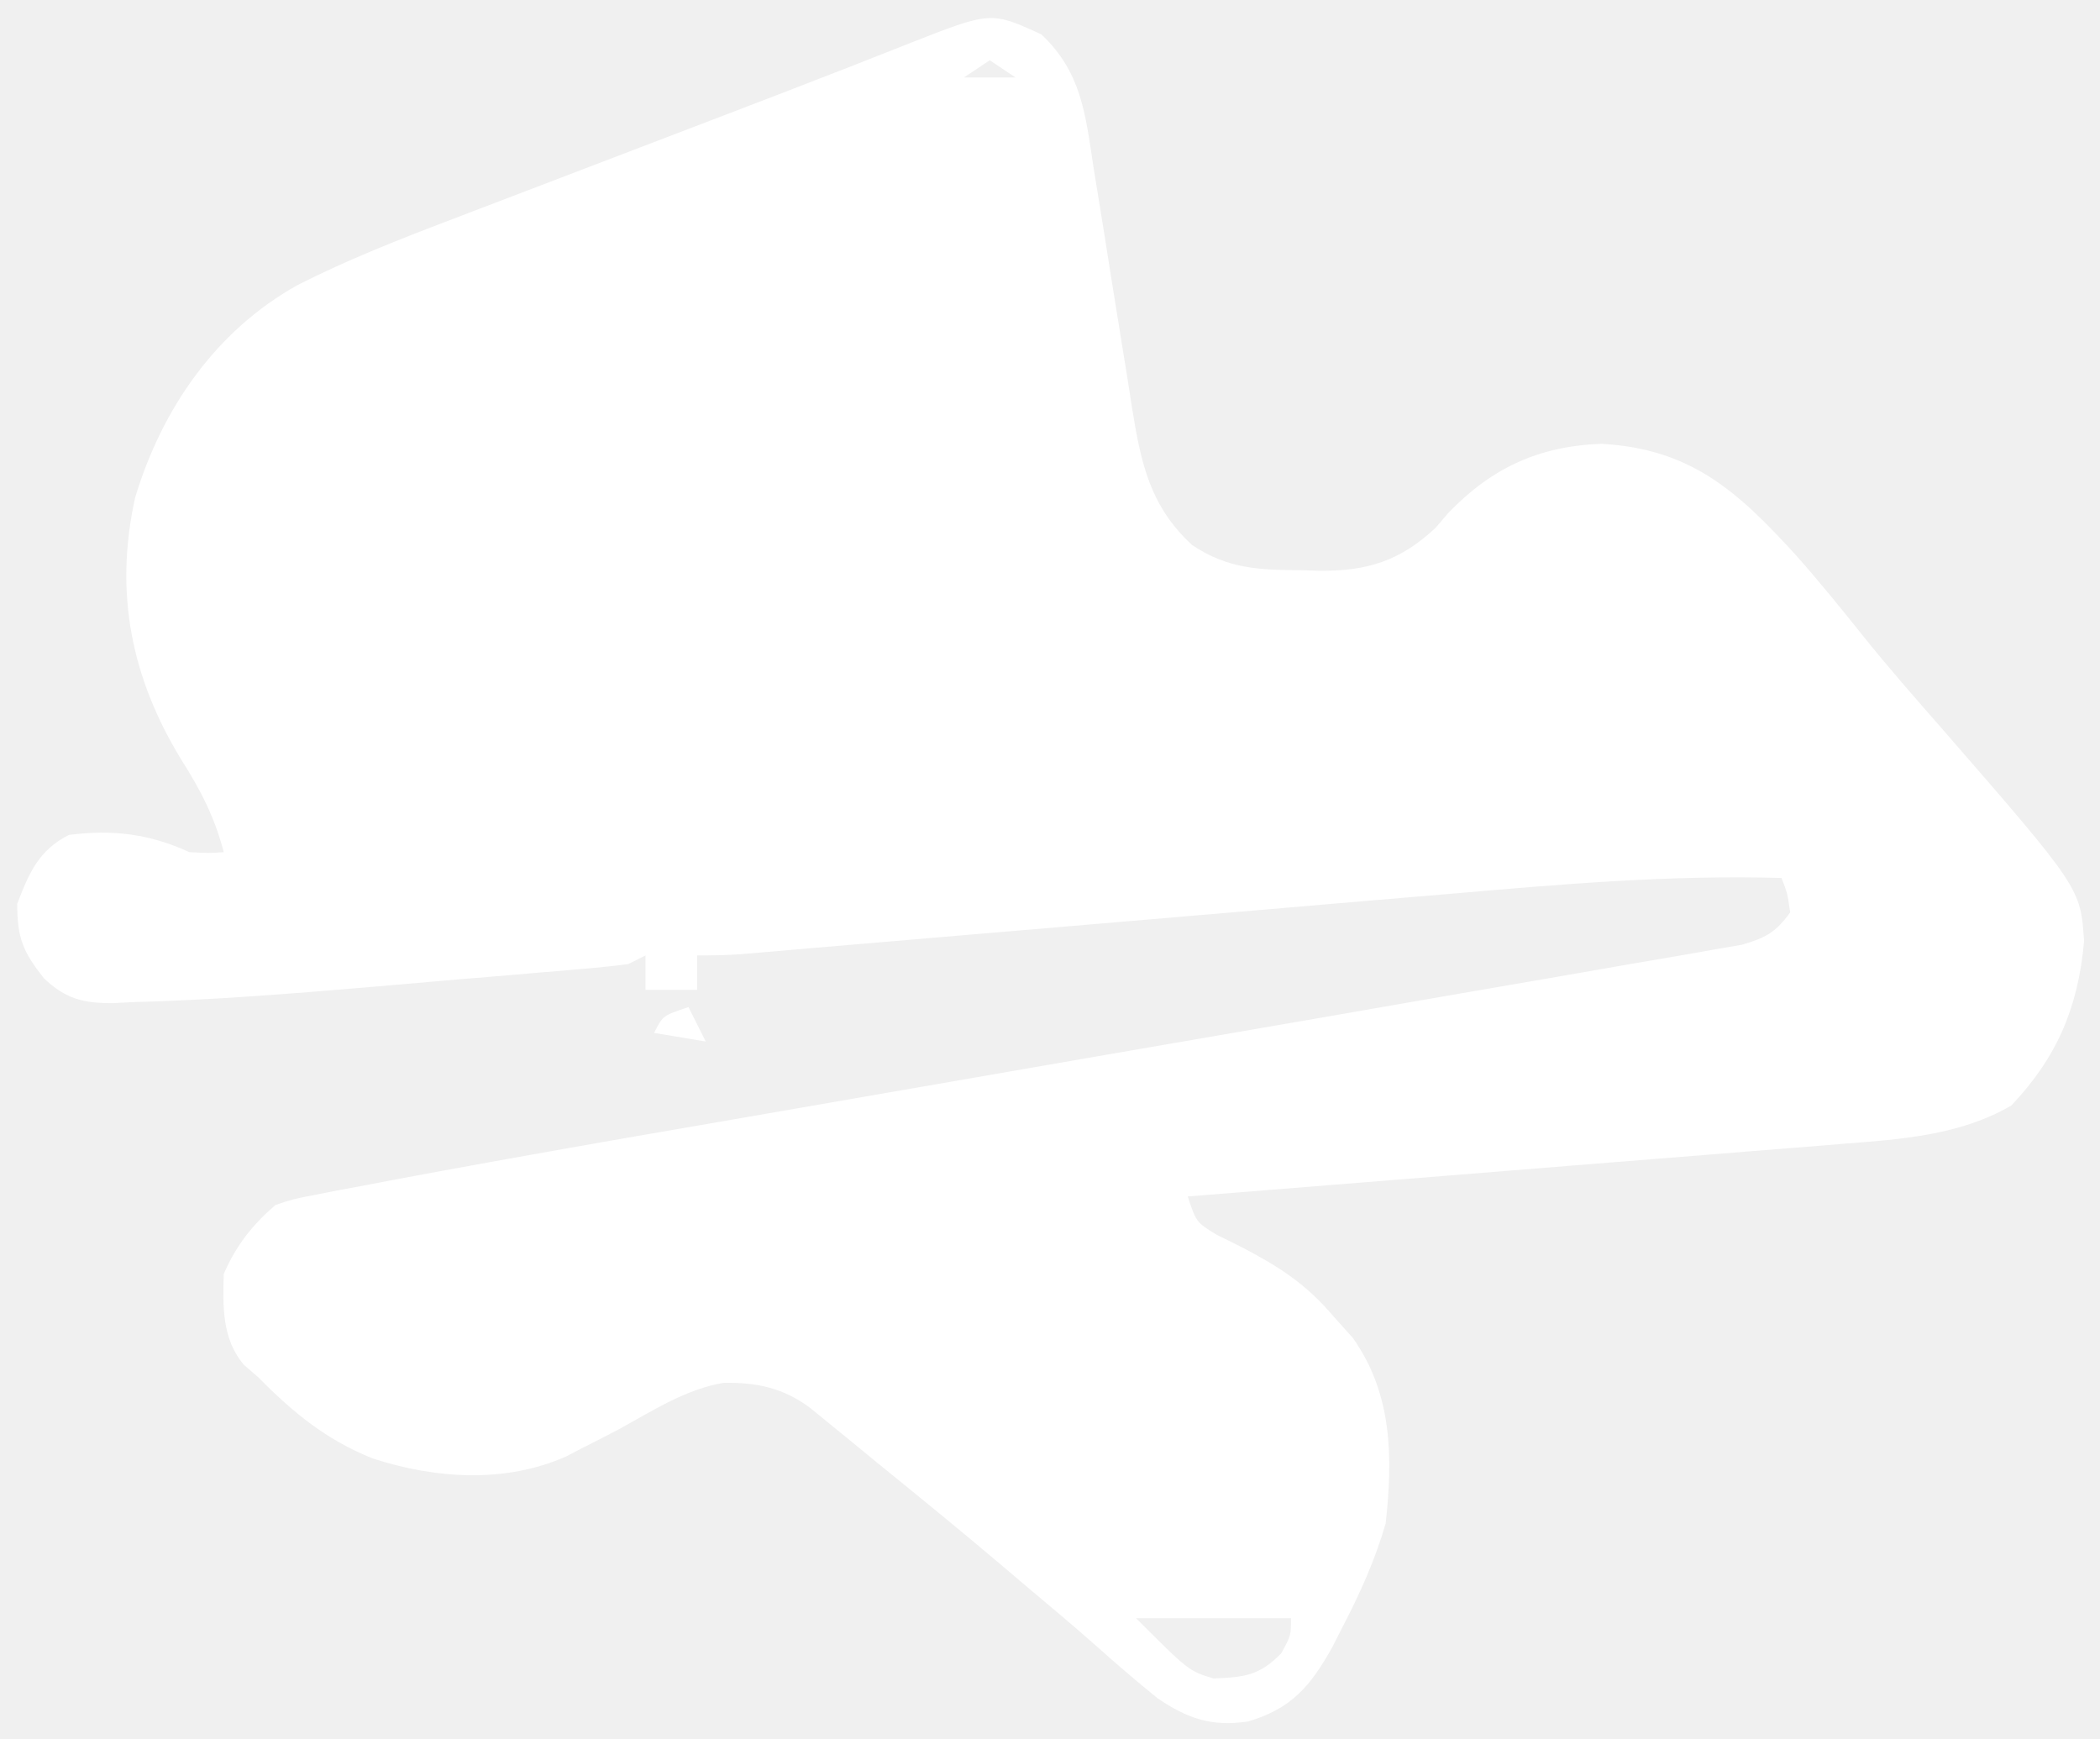
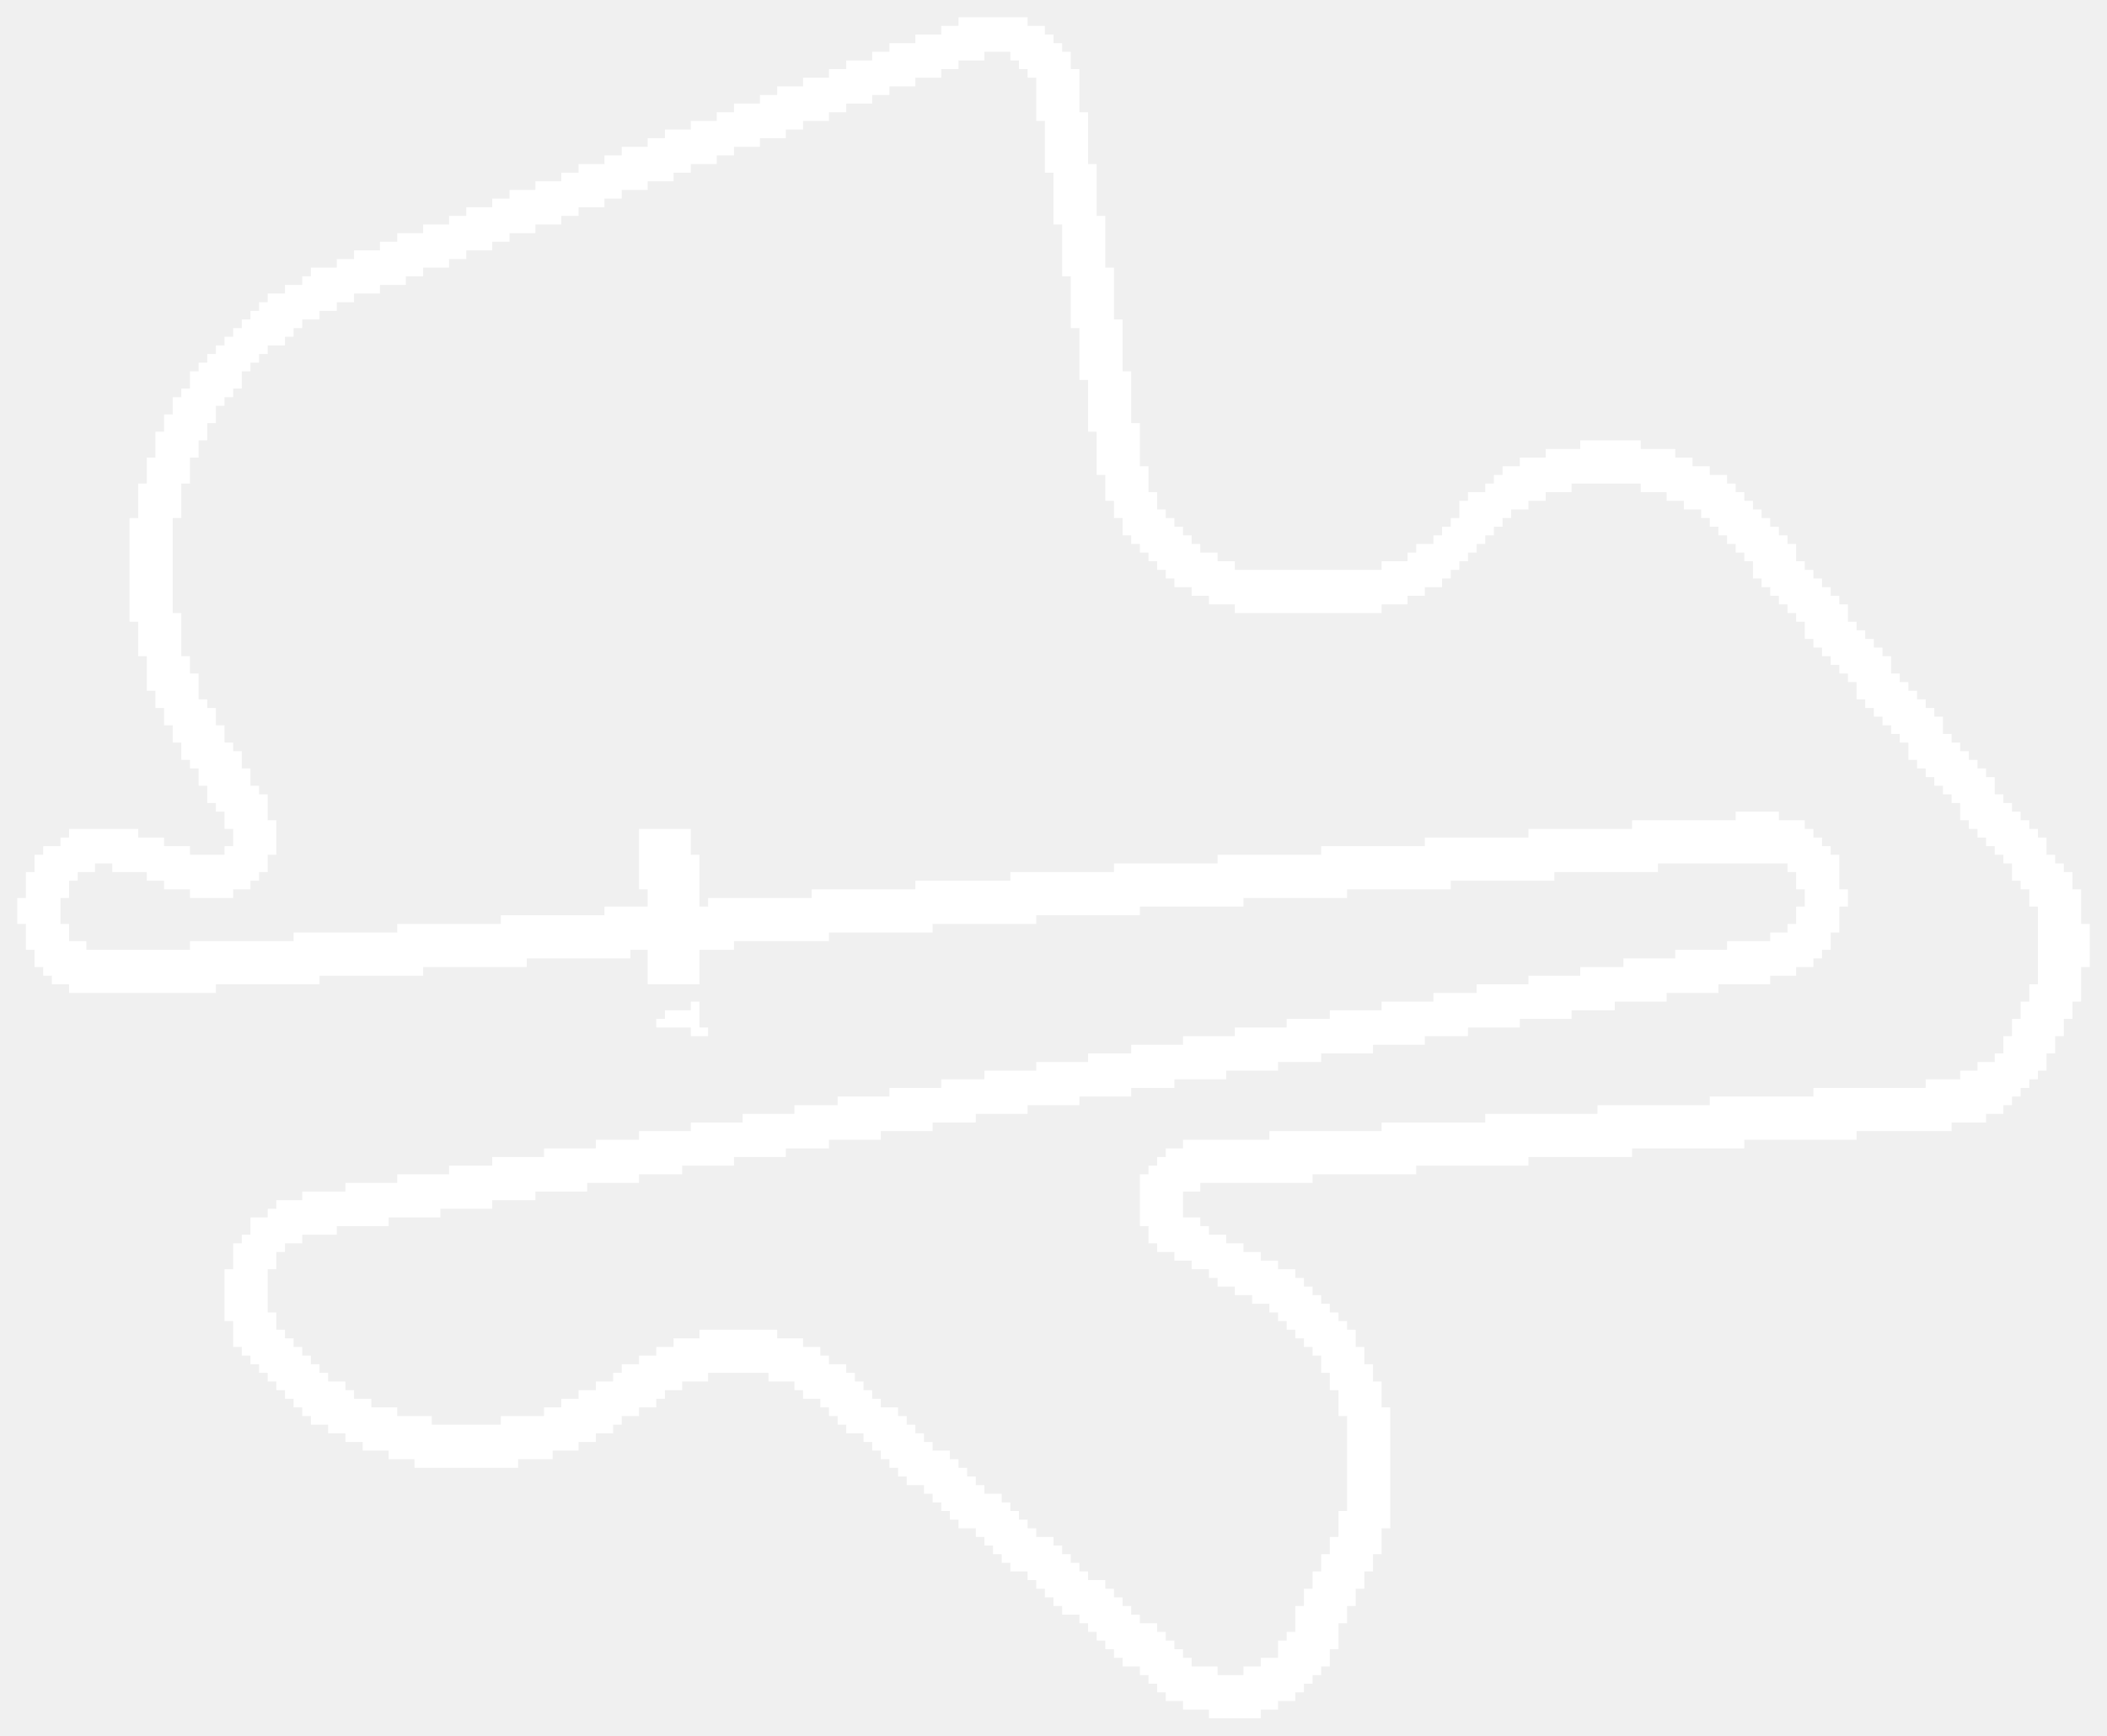
- <svg xmlns="http://www.w3.org/2000/svg" viewBox="0 0 244 202">
-   <path d="M0 0 C4.64 4.37 5.11 9.21 6.04 15.34 C6.2 16.34 6.36 17.34 6.53 18.37 C7.06 21.56 7.56 24.75 8.06 27.94 C8.57 31.12 9.08 34.31 9.6 37.5 C9.93 39.47 10.24 41.45 10.54 43.44 C11.58 49.82 12.6 54.78 17.5 59.31 C21.68 62.14 25.43 62.21 30.31 62.25 C30.96 62.27 31.62 62.29 32.29 62.31 C37.82 62.36 41.65 61.2 45.8 57.32 C46.3 56.74 46.8 56.16 47.31 55.56 C52.34 50.35 57.8 47.83 65.06 47.56 C75.48 48.14 80.88 53.06 87.68 60.51 C90.41 63.59 92.99 66.77 95.55 69.98 C98.45 73.6 101.51 77.07 104.56 80.56 C120.75 99.17 120.75 99.17 121.15 105.36 C120.46 113.04 118.02 118.82 112.69 124.44 C106.79 127.87 99.98 128.36 93.29 128.87 C92.46 128.94 91.63 129.01 90.77 129.08 C88.06 129.3 85.34 129.51 82.62 129.73 C80.73 129.88 78.84 130.03 76.94 130.19 C71.98 130.59 67.01 130.99 62.05 131.38 C56.97 131.79 51.9 132.2 46.82 132.61 C36.88 133.41 26.94 134.21 17 135 C18 138 18 138 20.33 139.43 C21.29 139.91 22.26 140.38 23.25 140.88 C27.69 143.2 30.78 145.19 34 149 C34.72 149.8 35.44 150.61 36.19 151.44 C40.79 157.94 40.85 165.33 40 173 C38.76 177.25 37.04 181.08 35 185 C34.59 185.8 34.19 186.6 33.77 187.42 C31.26 191.87 29.09 194.5 24 196 C19.8 196.62 17 195.68 13.5 193.3 C11.12 191.37 8.8 189.39 6.52 187.35 C3.89 185.01 1.19 182.76 -1.5 180.5 C-2.6 179.57 -3.7 178.63 -4.8 177.7 C-9.48 173.74 -14.24 169.86 -19 166 C-19.93 165.23 -20.87 164.47 -21.8 163.7 C-22.69 162.97 -23.58 162.25 -24.5 161.5 C-25.29 160.85 -26.09 160.2 -26.91 159.53 C-30.05 157.23 -33.04 156.6 -36.91 156.65 C-41.32 157.39 -45.13 159.87 -49 162 C-50.45 162.76 -51.91 163.51 -53.38 164.25 C-53.98 164.56 -54.59 164.88 -55.21 165.2 C-62.3 168.36 -70.46 167.79 -77.69 165.44 C-83.09 163.28 -86.95 160.11 -91 156 C-91.55 155.52 -92.1 155.05 -92.66 154.56 C-95.2 151.6 -95.12 147.77 -95 144 C-93.56 140.7 -91.72 138.34 -89 136 C-86.92 135.3 -86.92 135.3 -84.46 134.83 C-83.52 134.64 -82.58 134.46 -81.62 134.27 C-80.58 134.08 -79.55 133.89 -78.48 133.69 C-77.38 133.48 -76.28 133.27 -75.15 133.05 C-71.43 132.35 -67.72 131.67 -64 131 C-63.68 130.94 -63.68 130.94 -62.05 130.65 C-52.72 128.97 -43.38 127.35 -34.04 125.75 C-29.18 124.91 -24.32 124.07 -19.46 123.22 C-17.79 122.93 -16.11 122.64 -14.43 122.35 C-13.59 122.2 -12.75 122.06 -11.89 121.91 C-0.62 119.95 10.64 118 21.91 116.06 C29.58 114.74 37.25 113.41 44.92 112.07 C48.96 111.37 53 110.67 57.04 109.98 C60.82 109.33 64.59 108.68 68.37 108.01 C69.76 107.77 71.14 107.54 72.53 107.3 C74.42 106.98 76.3 106.65 78.19 106.31 C78.72 106.22 78.72 106.22 81.39 105.76 C84.14 104.96 85.34 104.31 87 102 C86.69 99.81 86.69 99.81 86 98 C73.18 97.63 60.53 98.71 47.77 99.82 C44.79 100.07 41.81 100.32 38.84 100.57 C33.22 101.05 27.6 101.53 21.99 102.01 C13.73 102.72 5.46 103.42 -2.8 104.12 C-4.02 104.22 -5.24 104.32 -6.47 104.43 C-6.76 104.45 -6.76 104.45 -8.27 104.58 C-12.37 104.93 -16.48 105.28 -20.58 105.63 C-22.71 105.81 -24.85 105.99 -26.98 106.17 C-27.47 106.22 -27.47 106.22 -29.94 106.43 C-30.83 106.5 -31.72 106.58 -32.64 106.66 C-33.41 106.72 -34.19 106.79 -34.99 106.86 C-36.65 106.98 -38.33 107 -40 107 C-40 108.32 -40 109.64 -40 111 C-41.98 111 -43.96 111 -46 111 C-46 109.68 -46 108.36 -46 107 C-46.33 107.16 -46.33 107.16 -48 108 C-49.45 108.2 -50.91 108.35 -52.36 108.48 C-53.27 108.56 -54.18 108.64 -55.11 108.72 C-56.1 108.81 -57.08 108.89 -58.1 108.97 C-59.12 109.06 -60.14 109.15 -61.2 109.24 C-63.37 109.42 -65.55 109.6 -67.72 109.78 C-71 110.06 -74.27 110.34 -77.54 110.63 C-86.93 111.43 -96.33 112.19 -105.75 112.43 C-106.42 112.47 -107.09 112.5 -107.79 112.54 C-111.32 112.57 -113.37 112.05 -115.89 109.66 C-118.35 106.56 -119 104.95 -119 101 C-117.61 97.39 -116.5 94.78 -113 93 C-107.91 92.35 -103.67 92.86 -99 95 C-96.69 95.12 -96.69 95.12 -95 95 C-96.07 90.93 -97.67 87.81 -99.94 84.25 C-105.76 74.71 -107.73 64.88 -105.31 53.85 C-102.22 43.58 -96 34.46 -86.43 29.12 C-80.6 26.16 -74.59 23.8 -68.48 21.48 C-67.37 21.05 -66.25 20.63 -65.14 20.2 C-62.23 19.09 -59.31 17.97 -56.39 16.86 C-53.49 15.75 -50.58 14.64 -47.68 13.53 C-44.28 12.23 -40.89 10.93 -37.5 9.64 C-32.48 7.72 -27.46 5.8 -22.46 3.84 C-21.63 3.51 -20.8 3.19 -19.94 2.85 C-18.43 2.26 -16.91 1.66 -15.4 1.06 C-5.86 -2.69 -5.86 -2.69 0 0 Z M-6 3 C-6.99 3.66 -7.98 4.32 -9 5 C-7.02 5 -5.04 5 -3 5 C-3.99 4.34 -4.98 3.68 -6 3 Z M11 184 C17.13 190.13 17.13 190.13 20 191 C23.59 190.85 25.34 190.68 27.88 188.06 C29 186 29 186 29 184 C23.06 184 17.12 184 11 184 Z " fill="#ffffff" transform="translate(121,4)" />
-   <path d="M0 0 C0.66 1.32 1.32 2.64 2 4 C1.01 3.83 1.01 3.83 -4 3 C-3 1 -3 1 0 0 Z " fill="#ffffff" transform="translate(80,117)" />
+ <svg xmlns="http://www.w3.org/2000/svg" viewBox="0 0 244 201">
+   <path d="M0,0 L8,0 L8,1 L10,1 L10,2 L11,2 L11,3 L12,3 L12,4 L13,4 L13,6 L14,6 L14,11 L15,11 L15,17 L16,17 L16,23 L17,23 L17,29 L18,29 L18,35 L19,35 L19,41 L20,41 L20,47 L21,47 L21,52 L22,52 L22,55 L23,55 L23,57 L24,57 L24,58 L25,58 L25,59 L26,59 L26,60 L27,60 L27,61 L28,61 L28,62 L30,62 L30,63 L32,63 L32,64 L49,64 L49,63 L52,63 L52,62 L53,62 L53,61 L55,61 L55,60 L56,60 L56,59 L57,59 L57,58 L58,58 L58,56 L59,56 L59,55 L61,55 L61,54 L62,54 L62,53 L63,53 L63,52 L65,52 L65,51 L68,51 L68,50 L72,50 L72,49 L79,49 L79,50 L83,50 L83,51 L85,51 L85,52 L87,52 L87,53 L89,53 L89,54 L90,54 L90,55 L91,55 L91,56 L92,56 L92,57 L93,57 L93,58 L94,58 L94,59 L95,59 L95,60 L96,60 L96,61 L97,61 L97,63 L98,63 L98,64 L99,64 L99,65 L100,65 L100,66 L101,66 L101,67 L102,67 L102,68 L103,68 L103,70 L104,70 L104,71 L105,71 L105,72 L106,72 L106,73 L107,73 L107,74 L108,74 L108,76 L109,76 L109,77 L110,77 L110,78 L111,78 L111,79 L112,79 L112,80 L113,80 L113,81 L114,81 L114,83 L115,83 L115,84 L116,84 L116,85 L117,85 L117,86 L118,86 L118,87 L119,87 L119,88 L120,88 L120,90 L121,90 L121,91 L122,91 L122,92 L123,92 L123,93 L124,93 L124,94 L125,94 L125,95 L126,95 L126,97 L127,97 L127,98 L128,98 L128,99 L129,99 L129,101 L130,101 L130,105 L131,105 L131,110 L130,110 L130,114 L129,114 L129,116 L128,116 L128,118 L127,118 L127,120 L126,120 L126,122 L125,122 L125,123 L124,123 L124,124 L123,124 L123,125 L122,125 L122,126 L121,126 L121,127 L119,127 L119,128 L115,128 L115,129 L104,129 L104,130 L91,130 L91,131 L78,131 L78,132 L66,132 L66,133 L53,133 L53,134 L41,134 L41,135 L28,135 L28,136 L26,136 L26,139 L28,139 L28,140 L29,140 L29,141 L31,141 L31,142 L33,142 L33,143 L35,143 L35,144 L37,144 L37,145 L39,145 L39,146 L40,146 L40,147 L41,147 L41,148 L42,148 L42,149 L43,149 L43,150 L44,150 L44,151 L45,151 L45,152 L46,152 L46,154 L47,154 L47,156 L48,156 L48,158 L49,158 L49,161 L50,161 L50,175 L49,175 L49,178 L48,178 L48,180 L47,180 L47,182 L46,182 L46,184 L45,184 L45,186 L44,186 L44,189 L43,189 L43,191 L42,191 L42,192 L41,192 L41,193 L40,193 L40,194 L39,194 L39,195 L37,195 L37,196 L35,196 L35,197 L29,197 L29,196 L26,196 L26,195 L24,195 L24,194 L23,194 L23,193 L22,193 L22,192 L21,192 L21,191 L19,191 L19,190 L18,190 L18,189 L17,189 L17,188 L16,188 L16,187 L15,187 L15,186 L14,186 L14,185 L12,185 L12,184 L11,184 L11,183 L10,183 L10,182 L9,182 L9,181 L8,181 L8,180 L6,180 L6,179 L5,179 L5,178 L4,178 L4,177 L3,177 L3,176 L2,176 L2,175 L0,175 L0,174 L-1,174 L-1,173 L-2,173 L-2,172 L-3,172 L-3,171 L-4,171 L-4,170 L-6,170 L-6,169 L-7,169 L-7,168 L-8,168 L-8,167 L-9,167 L-9,166 L-10,166 L-10,165 L-11,165 L-11,164 L-13,164 L-13,163 L-14,163 L-14,162 L-15,162 L-15,161 L-16,161 L-16,160 L-18,160 L-18,159 L-19,159 L-19,158 L-22,158 L-22,157 L-29,157 L-29,158 L-32,158 L-32,159 L-34,159 L-34,160 L-35,160 L-35,161 L-37,161 L-37,162 L-39,162 L-39,163 L-40,163 L-40,164 L-42,164 L-42,165 L-44,165 L-44,166 L-47,166 L-47,167 L-51,167 L-51,168 L-63,168 L-63,167 L-66,167 L-66,166 L-69,166 L-69,165 L-71,165 L-71,164 L-73,164 L-73,163 L-75,163 L-75,162 L-76,162 L-76,161 L-77,161 L-77,160 L-78,160 L-78,159 L-79,159 L-79,158 L-80,158 L-80,157 L-81,157 L-81,156 L-82,156 L-82,155 L-83,155 L-83,154 L-84,154 L-84,151 L-85,151 L-85,145 L-84,145 L-84,142 L-83,142 L-83,141 L-82,141 L-82,139 L-80,139 L-80,138 L-79,138 L-79,137 L-76,137 L-76,136 L-71,136 L-71,135 L-65,135 L-65,134 L-59,134 L-59,133 L-54,133 L-54,132 L-48,132 L-48,131 L-42,131 L-42,130 L-37,130 L-37,129 L-31,129 L-31,128 L-25,128 L-25,127 L-19,127 L-19,126 L-14,126 L-14,125 L-8,125 L-8,124 L-2,124 L-2,123 L3,123 L3,122 L9,122 L9,121 L15,121 L15,120 L20,120 L20,119 L26,119 L26,118 L32,118 L32,117 L38,117 L38,116 L43,116 L43,115 L49,115 L49,114 L55,114 L55,113 L60,113 L60,112 L66,112 L66,111 L72,111 L72,110 L77,110 L77,109 L83,109 L83,108 L89,108 L89,107 L94,107 L94,106 L96,106 L96,105 L97,105 L97,103 L98,103 L98,101 L97,101 L97,99 L96,99 L96,98 L81,98 L81,99 L69,99 L69,100 L57,100 L57,101 L45,101 L45,102 L33,102 L33,103 L21,103 L21,104 L9,104 L9,105 L-3,105 L-3,106 L-15,106 L-15,107 L-26,107 L-26,108 L-30,108 L-30,112 L-36,112 L-36,108 L-38,108 L-38,109 L-50,109 L-50,110 L-62,110 L-62,111 L-74,111 L-74,112 L-86,112 L-86,113 L-103,113 L-103,112 L-105,112 L-105,111 L-106,111 L-106,110 L-107,110 L-107,108 L-108,108 L-108,105 L-109,105 L-109,102 L-108,102 L-108,99 L-107,99 L-107,97 L-106,97 L-106,96 L-104,96 L-104,95 L-103,95 L-103,94 L-95,94 L-95,95 L-92,95 L-92,96 L-89,96 L-89,97 L-85,97 L-85,96 L-84,96 L-84,94 L-85,94 L-85,92 L-86,92 L-86,91 L-87,91 L-87,89 L-88,89 L-88,87 L-89,87 L-89,86 L-90,86 L-90,84 L-91,84 L-91,82 L-92,82 L-92,80 L-93,80 L-93,78 L-94,78 L-94,74 L-95,74 L-95,70 L-96,70 L-96,58 L-95,58 L-95,54 L-94,54 L-94,51 L-93,51 L-93,48 L-92,48 L-92,46 L-91,46 L-91,44 L-90,44 L-90,43 L-89,43 L-89,41 L-88,41 L-88,40 L-87,40 L-87,39 L-86,39 L-86,38 L-85,38 L-85,37 L-84,37 L-84,36 L-83,36 L-83,35 L-82,35 L-82,34 L-81,34 L-81,33 L-80,33 L-80,32 L-78,32 L-78,31 L-76,31 L-76,30 L-75,30 L-75,29 L-72,29 L-72,28 L-70,28 L-70,27 L-67,27 L-67,26 L-65,26 L-65,25 L-62,25 L-62,24 L-59,24 L-59,23 L-57,23 L-57,22 L-54,22 L-54,21 L-52,21 L-52,20 L-49,20 L-49,19 L-46,19 L-46,18 L-44,18 L-44,17 L-41,17 L-41,16 L-39,16 L-39,15 L-36,15 L-36,14 L-34,14 L-34,13 L-31,13 L-31,12 L-28,12 L-28,11 L-26,11 L-26,10 L-23,10 L-23,9 L-21,9 L-21,8 L-18,8 L-18,7 L-15,7 L-15,6 L-13,6 L-13,5 L-10,5 L-10,4 L-8,4 L-8,3 L-5,3 L-5,2 L-2,2 L-2,1 L0,1 Z M3,4 L3,5 L0,5 L0,6 L-2,6 L-2,7 L-5,7 L-5,8 L-8,8 L-8,9 L-10,9 L-10,10 L-13,10 L-13,11 L-15,11 L-15,12 L-18,12 L-18,13 L-20,13 L-20,14 L-23,14 L-23,15 L-26,15 L-26,16 L-28,16 L-28,17 L-31,17 L-31,18 L-33,18 L-33,19 L-36,19 L-36,20 L-39,20 L-39,21 L-41,21 L-41,22 L-44,22 L-44,23 L-46,23 L-46,24 L-49,24 L-49,25 L-52,25 L-52,26 L-54,26 L-54,27 L-57,27 L-57,28 L-59,28 L-59,29 L-62,29 L-62,30 L-64,30 L-64,31 L-67,31 L-67,32 L-70,32 L-70,33 L-72,33 L-72,34 L-74,34 L-74,35 L-76,35 L-76,36 L-77,36 L-77,37 L-78,37 L-78,38 L-80,38 L-80,39 L-81,39 L-81,40 L-82,40 L-82,41 L-83,41 L-83,43 L-84,43 L-84,44 L-85,44 L-85,45 L-86,45 L-86,47 L-87,47 L-87,49 L-88,49 L-88,51 L-89,51 L-89,54 L-90,54 L-90,58 L-91,58 L-91,69 L-90,69 L-90,74 L-89,74 L-89,76 L-88,76 L-88,79 L-87,79 L-87,80 L-86,80 L-86,82 L-85,82 L-85,84 L-84,84 L-84,85 L-83,85 L-83,87 L-82,87 L-82,89 L-81,89 L-81,90 L-80,90 L-80,93 L-79,93 L-79,97 L-80,97 L-80,99 L-81,99 L-81,100 L-82,100 L-82,101 L-84,101 L-84,102 L-89,102 L-89,101 L-92,101 L-92,100 L-94,100 L-94,99 L-98,99 L-98,98 L-100,98 L-100,99 L-102,99 L-102,100 L-103,100 L-103,102 L-104,102 L-104,105 L-103,105 L-103,107 L-101,107 L-101,108 L-89,108 L-89,107 L-77,107 L-77,106 L-65,106 L-65,105 L-53,105 L-53,104 L-41,104 L-41,103 L-36,103 L-36,101 L-37,101 L-37,94 L-31,94 L-31,97 L-30,97 L-30,103 L-29,103 L-29,102 L-17,102 L-17,101 L-5,101 L-5,100 L6,100 L6,99 L18,99 L18,98 L30,98 L30,97 L42,97 L42,96 L54,96 L54,95 L66,95 L66,94 L78,94 L78,93 L90,93 L90,92 L95,92 L95,93 L98,93 L98,94 L99,94 L99,95 L100,95 L100,96 L101,96 L101,97 L102,97 L102,101 L103,101 L103,103 L102,103 L102,106 L101,106 L101,108 L100,108 L100,109 L99,109 L99,110 L97,110 L97,111 L94,111 L94,112 L88,112 L88,113 L82,113 L82,114 L76,114 L76,115 L71,115 L71,116 L65,116 L65,117 L59,117 L59,118 L54,118 L54,119 L48,119 L48,120 L42,120 L42,121 L37,121 L37,122 L31,122 L31,123 L25,123 L25,124 L20,124 L20,125 L14,125 L14,126 L8,126 L8,127 L2,127 L2,128 L-3,128 L-3,129 L-9,129 L-9,130 L-15,130 L-15,131 L-20,131 L-20,132 L-26,132 L-26,133 L-32,133 L-32,134 L-37,134 L-37,135 L-43,135 L-43,136 L-49,136 L-49,137 L-54,137 L-54,138 L-60,138 L-60,139 L-66,139 L-66,140 L-72,140 L-72,141 L-76,141 L-76,142 L-78,142 L-78,143 L-79,143 L-79,145 L-80,145 L-80,150 L-79,150 L-79,152 L-78,152 L-78,153 L-77,153 L-77,154 L-76,154 L-76,155 L-75,155 L-75,156 L-74,156 L-74,157 L-73,157 L-73,158 L-71,158 L-71,159 L-70,159 L-70,160 L-68,160 L-68,161 L-65,161 L-65,162 L-61,162 L-61,163 L-53,163 L-53,162 L-48,162 L-48,161 L-46,161 L-46,160 L-44,160 L-44,159 L-42,159 L-42,158 L-40,158 L-40,157 L-39,157 L-39,156 L-37,156 L-37,155 L-35,155 L-35,154 L-33,154 L-33,153 L-30,153 L-30,152 L-21,152 L-21,153 L-18,153 L-18,154 L-16,154 L-16,155 L-15,155 L-15,156 L-13,156 L-13,157 L-12,157 L-12,158 L-11,158 L-11,159 L-10,159 L-10,160 L-9,160 L-9,161 L-7,161 L-7,162 L-6,162 L-6,163 L-5,163 L-5,164 L-4,164 L-4,165 L-3,165 L-3,166 L-1,166 L-1,167 L0,167 L0,168 L1,168 L1,169 L2,169 L2,170 L3,170 L3,171 L5,171 L5,172 L6,172 L6,173 L7,173 L7,174 L8,174 L8,175 L9,175 L9,176 L11,176 L11,177 L12,177 L12,178 L13,178 L13,179 L14,179 L14,180 L15,180 L15,181 L17,181 L17,182 L18,182 L18,183 L19,183 L19,184 L20,184 L20,185 L21,185 L21,186 L23,186 L23,187 L24,187 L24,188 L25,188 L25,189 L26,189 L26,190 L27,190 L27,191 L30,191 L30,192 L33,192 L33,191 L35,191 L35,190 L37,190 L37,188 L38,188 L38,187 L39,187 L39,184 L40,184 L40,182 L41,182 L41,180 L42,180 L42,178 L43,178 L43,176 L44,176 L44,173 L45,173 L45,162 L44,162 L44,159 L43,159 L43,157 L42,157 L42,155 L41,155 L41,154 L40,154 L40,153 L39,153 L39,152 L38,152 L38,151 L37,151 L37,150 L36,150 L36,149 L34,149 L34,148 L32,148 L32,147 L30,147 L30,146 L29,146 L29,145 L27,145 L27,144 L25,144 L25,143 L23,143 L23,142 L22,142 L22,140 L21,140 L21,134 L22,134 L22,133 L23,133 L23,132 L24,132 L24,131 L26,131 L26,130 L36,130 L36,129 L49,129 L49,128 L61,128 L61,127 L74,127 L74,126 L87,126 L87,125 L99,125 L99,124 L112,124 L112,123 L116,123 L116,122 L118,122 L118,121 L120,121 L120,120 L121,120 L121,118 L122,118 L122,116 L123,116 L123,114 L124,114 L124,112 L125,112 L125,103 L124,103 L124,101 L123,101 L123,100 L122,100 L122,98 L121,98 L121,97 L120,97 L120,96 L119,96 L119,95 L118,95 L118,94 L117,94 L117,93 L116,93 L116,91 L115,91 L115,90 L114,90 L114,89 L113,89 L113,88 L112,88 L112,87 L111,87 L111,86 L110,86 L110,84 L109,84 L109,83 L108,83 L108,82 L107,82 L107,81 L106,81 L106,80 L105,80 L105,79 L104,79 L104,77 L103,77 L103,76 L102,76 L102,75 L101,75 L101,74 L100,74 L100,73 L99,73 L99,72 L98,72 L98,70 L97,70 L97,69 L96,69 L96,68 L95,68 L95,67 L94,67 L94,66 L93,66 L93,65 L92,65 L92,63 L91,63 L91,62 L90,62 L90,61 L89,61 L89,60 L88,60 L88,59 L87,59 L87,58 L86,58 L86,57 L84,57 L84,56 L82,56 L82,55 L79,55 L79,54 L71,54 L71,55 L68,55 L68,56 L66,56 L66,57 L64,57 L64,58 L63,58 L63,59 L62,59 L62,60 L61,60 L61,61 L60,61 L60,62 L59,62 L59,63 L58,63 L58,64 L57,64 L57,65 L56,65 L56,66 L54,66 L54,67 L52,67 L52,68 L49,68 L49,69 L32,69 L32,68 L29,68 L29,67 L27,67 L27,66 L25,66 L25,65 L24,65 L24,64 L23,64 L23,63 L22,63 L22,62 L21,62 L21,61 L20,61 L20,60 L19,60 L19,58 L18,58 L18,56 L17,56 L17,53 L16,53 L16,48 L15,48 L15,42 L14,42 L14,36 L13,36 L13,30 L12,30 L12,24 L11,24 L11,18 L10,18 L10,12 L9,12 L9,7 L8,7 L8,6 L7,6 L7,5 L6,5 L6,4 Z " fill="#fff" transform="translate(111,2)" />
+   <path d="M0,0 L1,0 L1,3 L2,3 L2,4 L0,4 L0,3 L-4,3 L-4,2 L-3,2 L-3,1 L0,1 Z " fill="#fff" transform="translate(80,116)" />
</svg>
